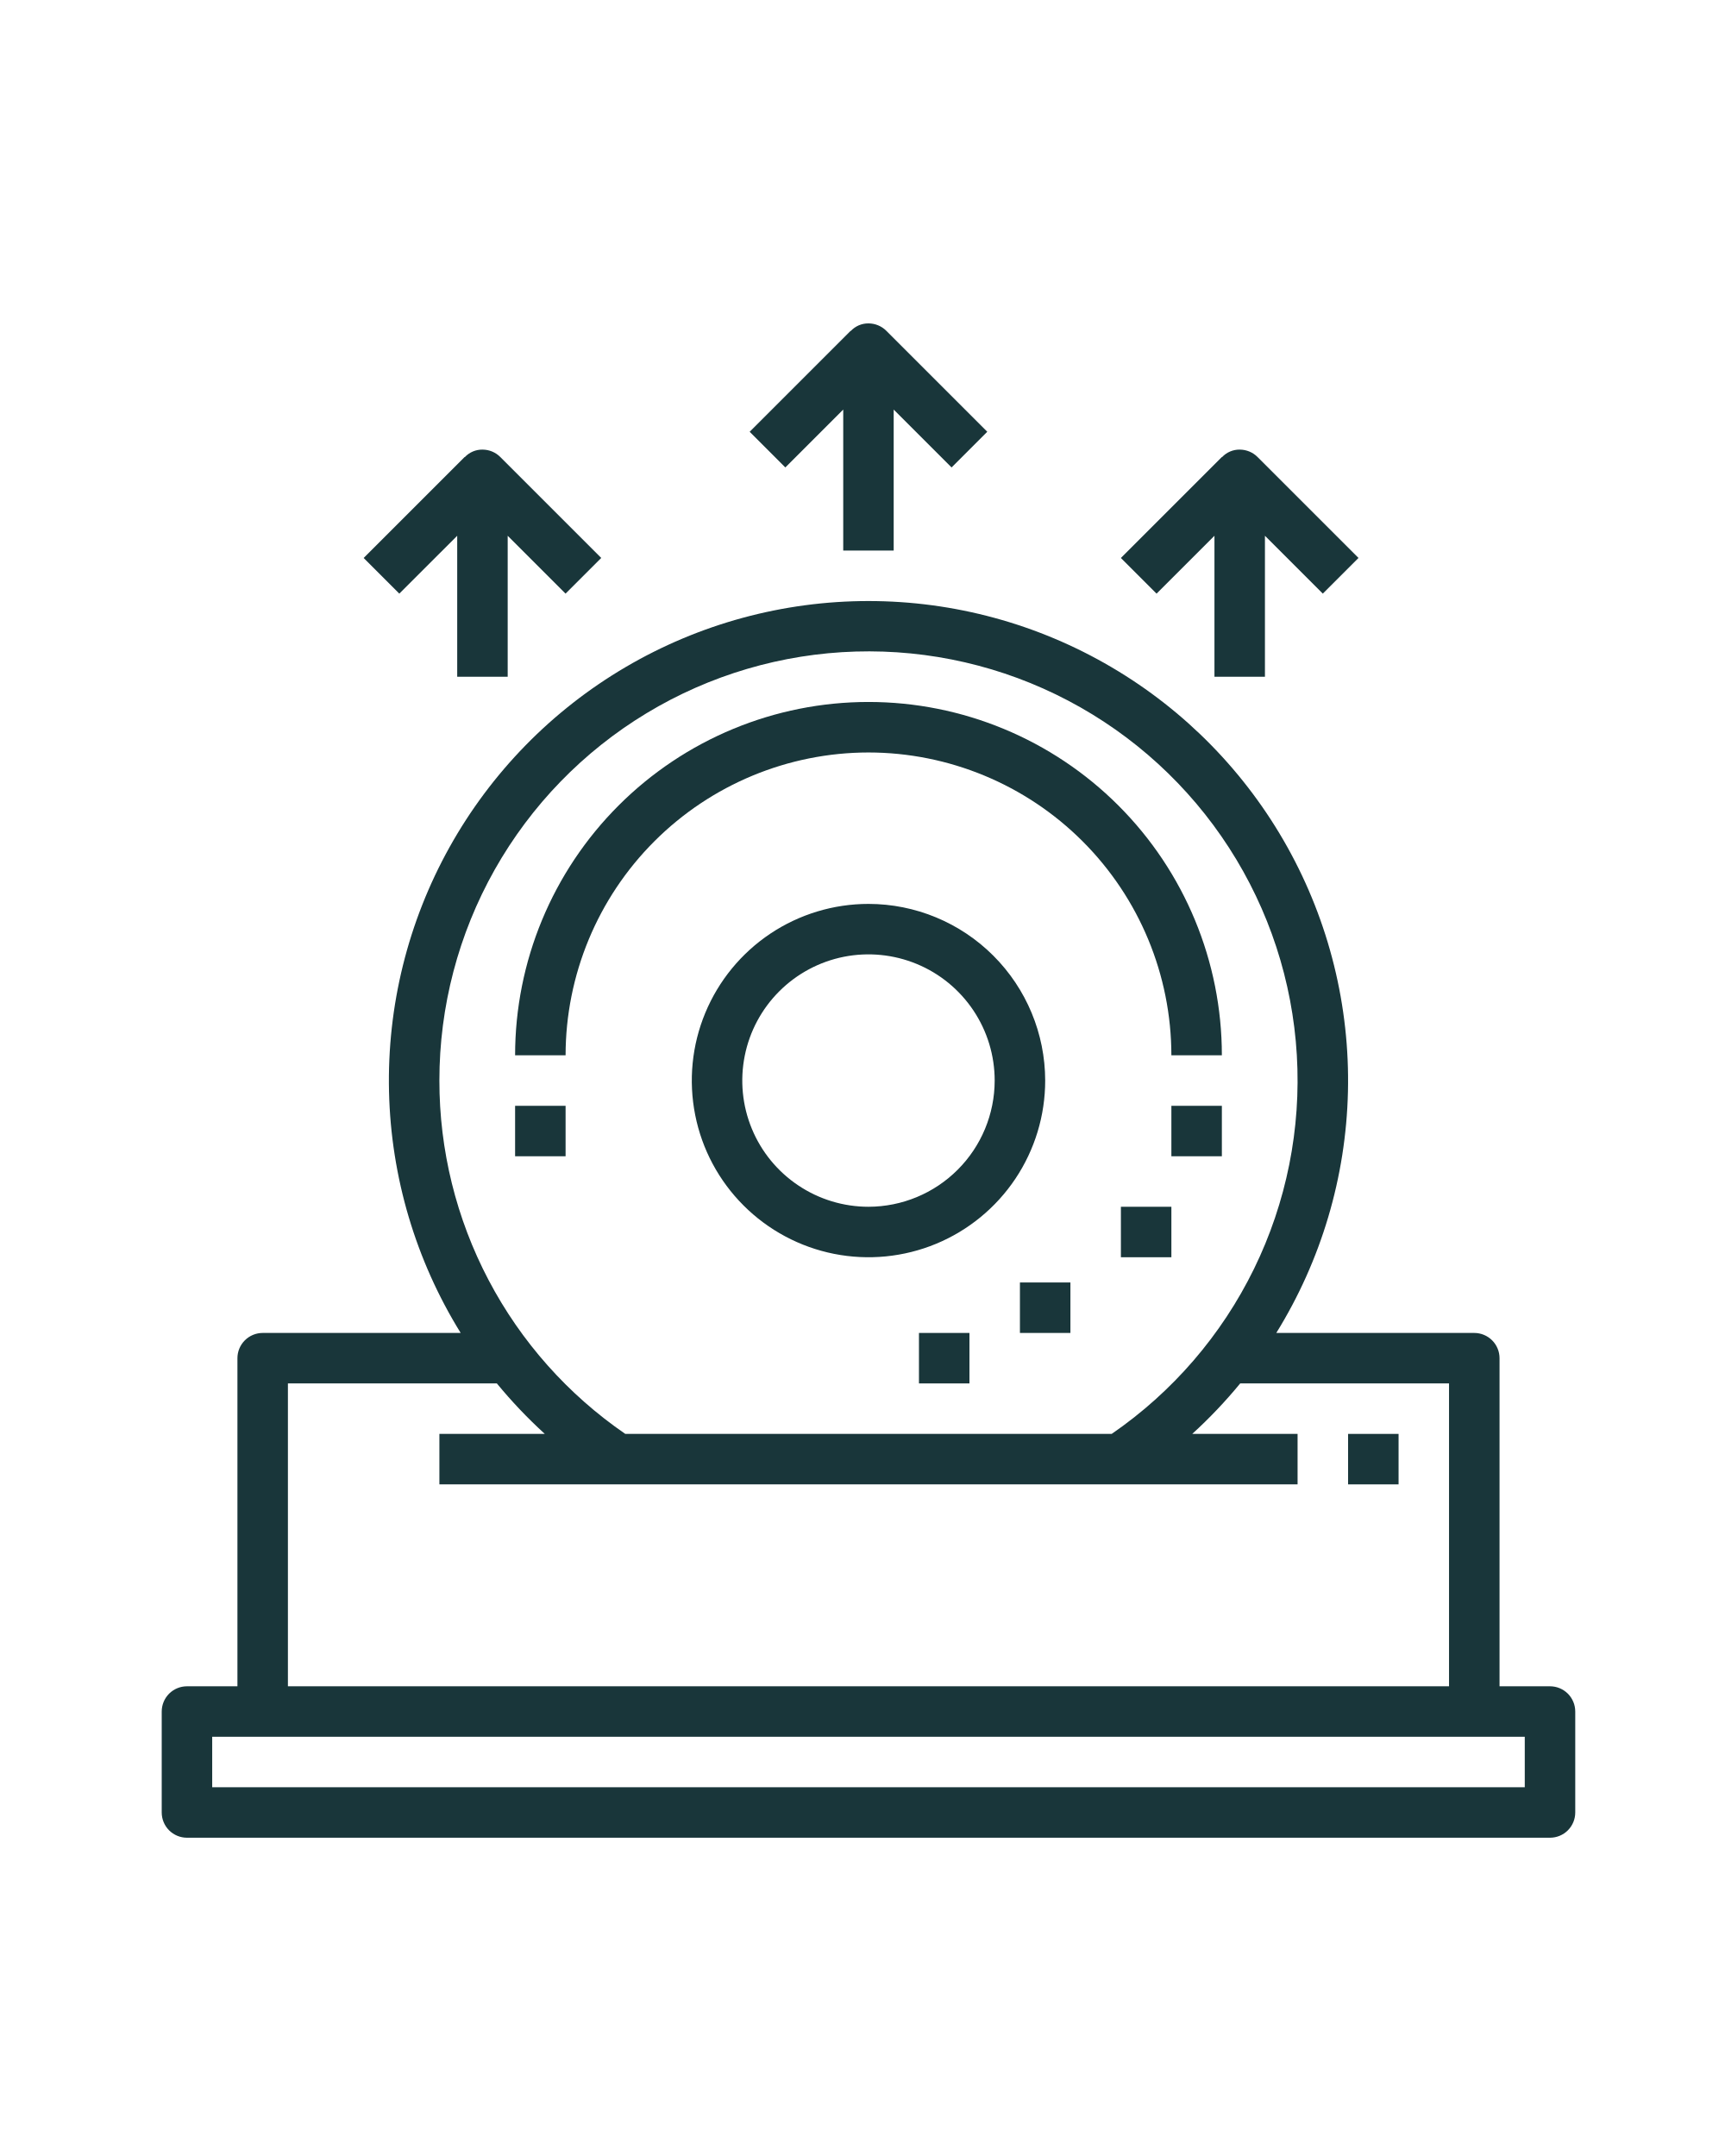
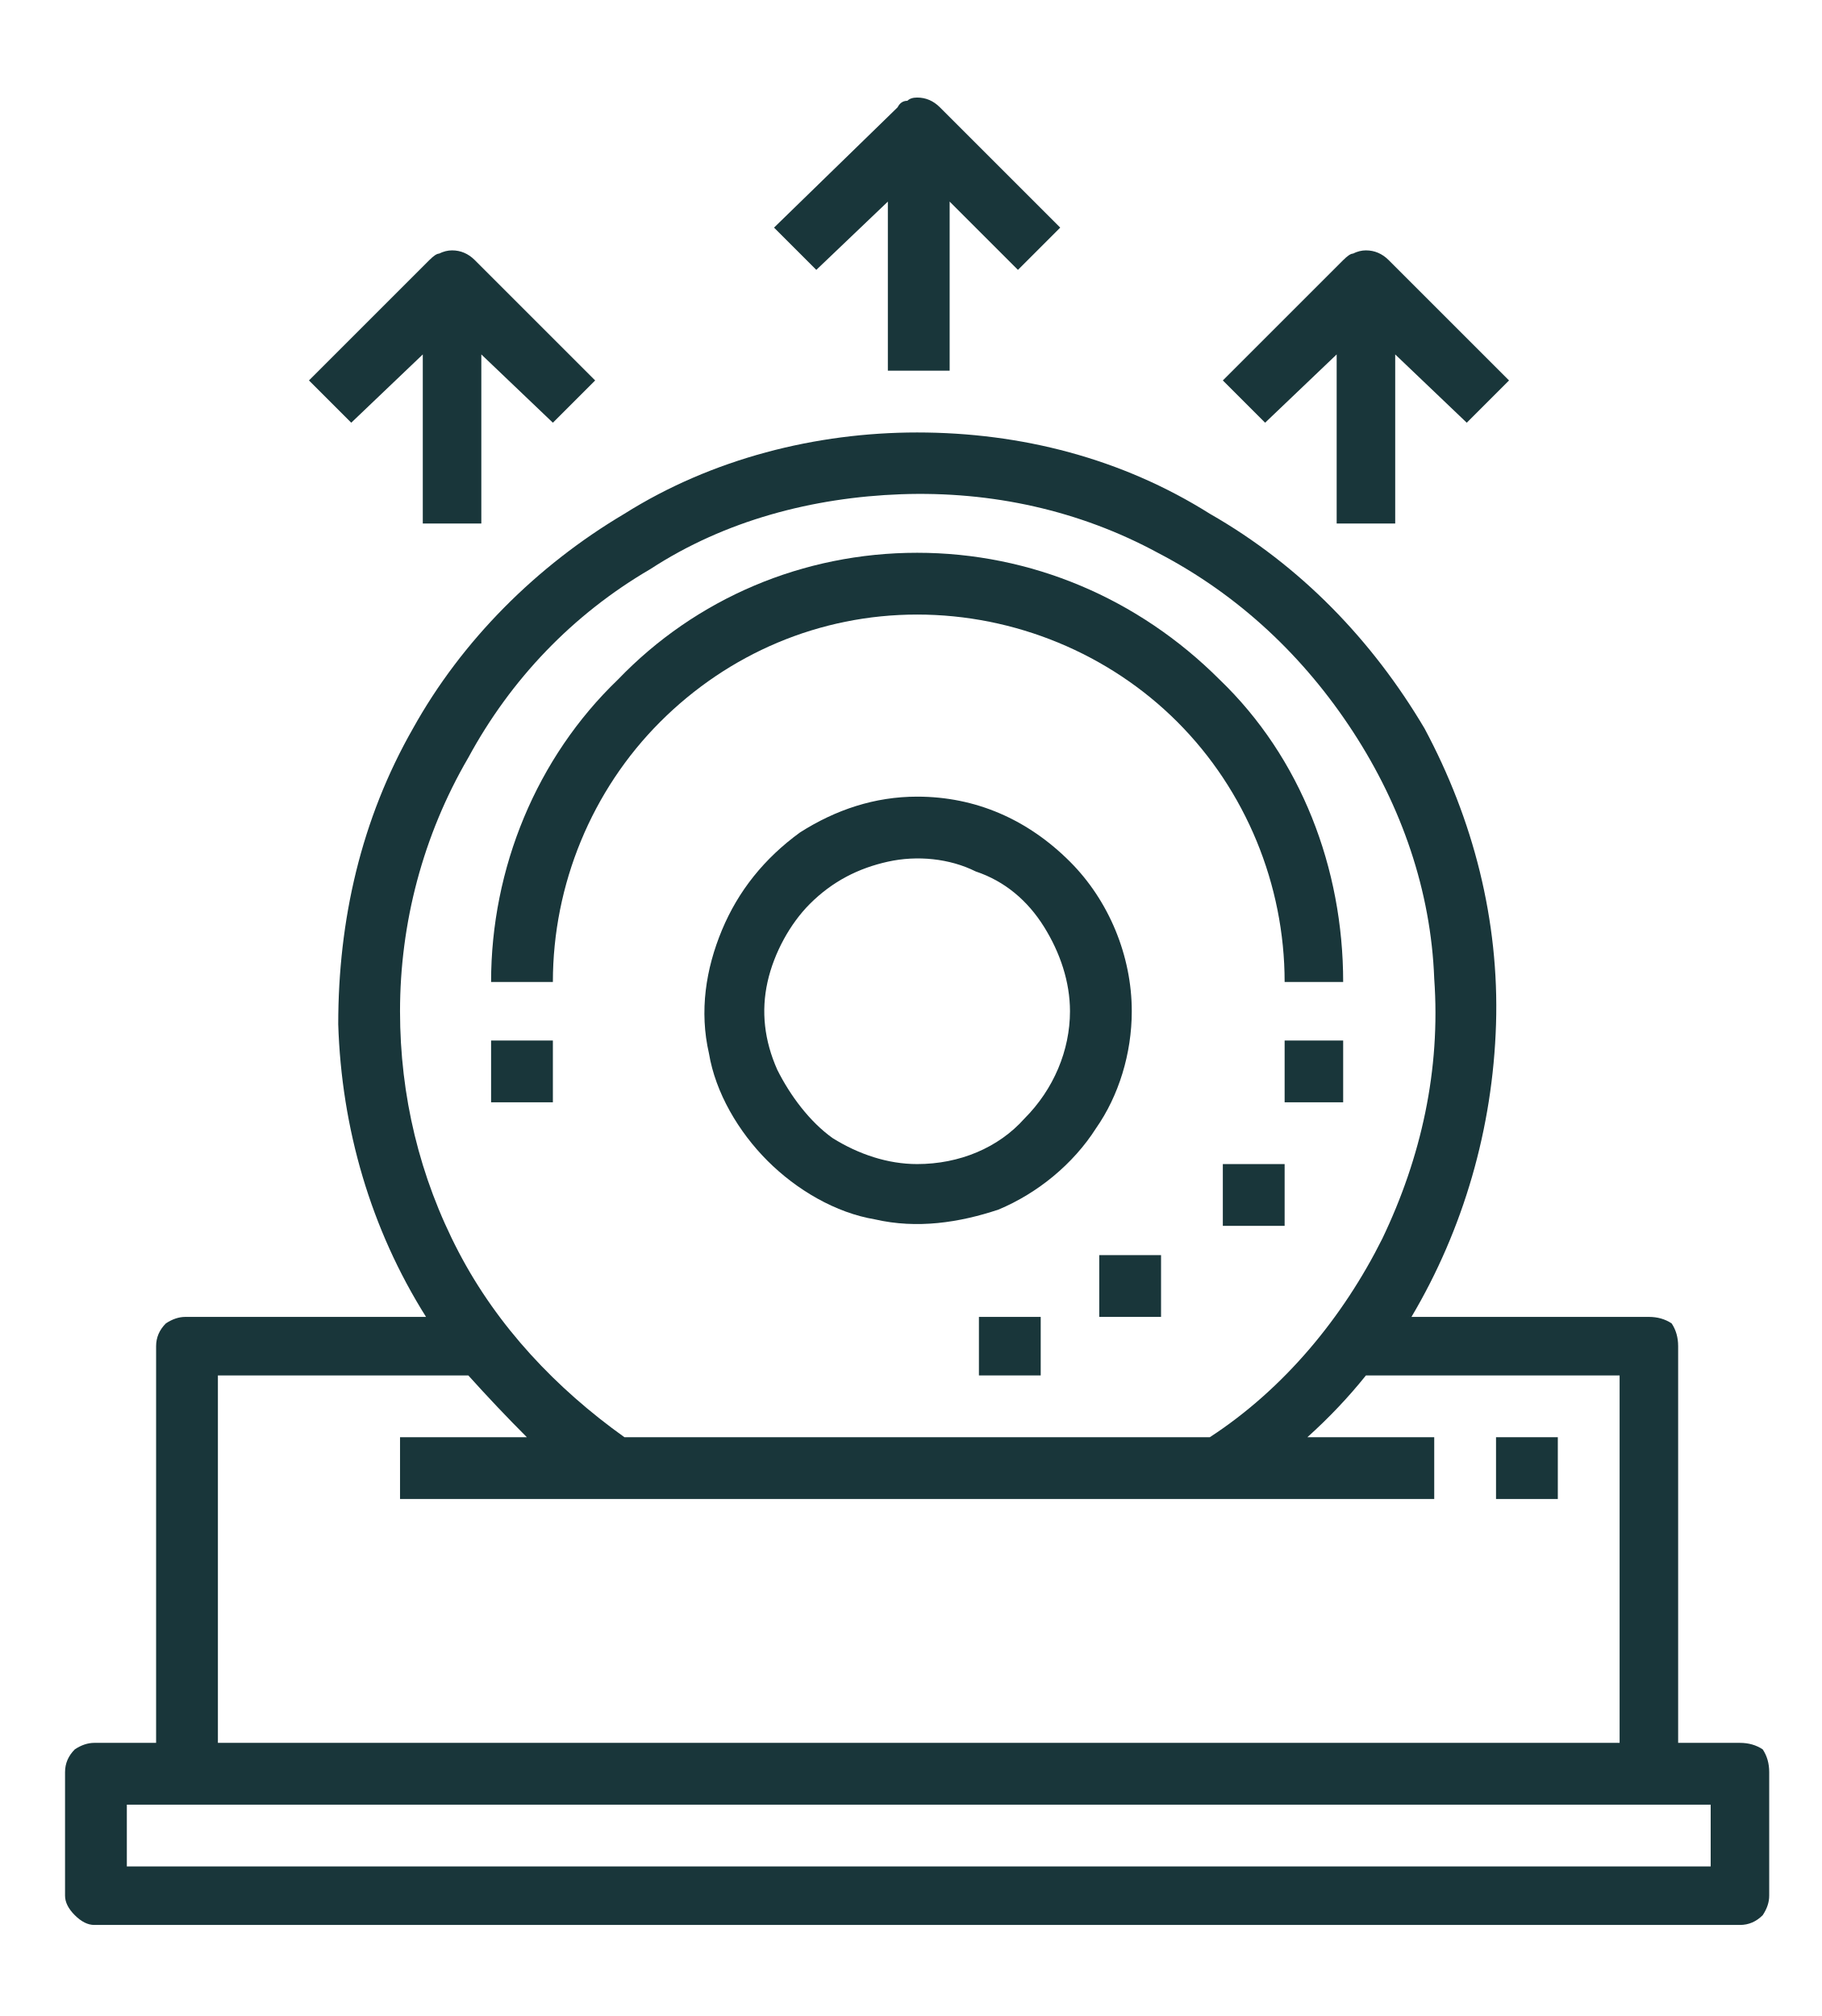
- <svg xmlns="http://www.w3.org/2000/svg" width="64" height="80" viewBox="0 0 64 80" fill="none">
-   <path d="M32.222 27.921C35.202 27.924 38.058 29.109 40.165 31.216C42.272 33.322 43.457 36.179 43.46 39.158H45.333C45.333 35.681 43.952 32.346 41.493 29.888C39.034 27.429 35.699 26.047 32.222 26.047C28.745 26.047 25.41 27.429 22.951 29.888C20.492 32.346 19.111 35.681 19.111 39.158H20.984C20.987 36.179 22.172 33.322 24.279 31.216C26.386 29.109 29.242 27.924 32.222 27.921Z" fill="#19363A" />
-   <path d="M45.333 41.032H43.46V42.904H45.333V41.032Z" fill="#19363A" />
-   <path d="M32.222 33.54C30.925 33.54 29.658 33.924 28.58 34.644C27.502 35.365 26.662 36.389 26.166 37.586C25.669 38.784 25.54 40.102 25.793 41.374C26.045 42.646 26.67 43.814 27.587 44.73C28.503 45.647 29.672 46.272 30.943 46.525C32.215 46.778 33.533 46.648 34.731 46.152C35.929 45.655 36.952 44.815 37.673 43.737C38.393 42.659 38.778 41.392 38.778 40.095C38.776 38.357 38.084 36.691 36.855 35.462C35.626 34.233 33.96 33.541 32.222 33.54ZM32.222 44.778C31.296 44.778 30.391 44.503 29.621 43.988C28.851 43.474 28.25 42.743 27.896 41.887C27.541 41.031 27.449 40.09 27.63 39.181C27.81 38.273 28.256 37.439 28.911 36.784C29.566 36.129 30.4 35.683 31.308 35.502C32.217 35.322 33.158 35.415 34.014 35.769C34.87 36.123 35.601 36.724 36.115 37.494C36.63 38.264 36.904 39.169 36.904 40.095C36.903 41.337 36.409 42.527 35.531 43.404C34.654 44.282 33.463 44.776 32.222 44.778Z" fill="#19363A" />
-   <path d="M35.968 49.46H34.095V51.333H35.968V49.46Z" fill="#19363A" />
-   <path d="M39.714 47.587H37.841V49.46H39.714V47.587Z" fill="#19363A" />
-   <path d="M43.46 44.778H41.587V46.651H43.46V44.778Z" fill="#19363A" />
-   <path d="M20.984 41.032H19.111V42.904H20.984V41.032Z" fill="#19363A" />
-   <path d="M51.889 53.206H50.016V55.079H51.889V53.206Z" fill="#19363A" />
-   <path d="M32.221 12C32.098 11.999 31.977 12.023 31.864 12.071C31.751 12.12 31.649 12.191 31.566 12.281L31.56 12.275L27.814 16.021L29.137 17.345L31.285 15.197L31.285 20.428L33.157 20.428L33.157 15.197L35.305 17.345L36.629 16.02L32.883 12.274C32.708 12.099 32.469 12 32.221 12Z" fill="#19363A" />
-   <path d="M45.994 16.683C45.871 16.681 45.75 16.706 45.637 16.754C45.524 16.802 45.422 16.874 45.339 16.963L45.333 16.958L41.587 20.704L42.91 22.027L45.058 19.88L45.058 25.111L46.931 25.111L46.931 19.88L49.078 22.027L50.402 20.703L46.656 16.957C46.481 16.781 46.242 16.683 45.994 16.683Z" fill="#19363A" />
-   <path d="M17.899 16.683C17.776 16.681 17.655 16.706 17.542 16.754C17.429 16.802 17.327 16.874 17.244 16.963L17.238 16.958L13.492 20.704L14.815 22.027L16.963 19.88L16.963 25.111L18.836 25.111L18.836 19.88L20.983 22.027L22.307 20.703L18.561 16.957C18.386 16.781 18.148 16.683 17.899 16.683Z" fill="#19363A" />
-   <path d="M6.936 68.19H57.508C57.756 68.19 57.994 68.091 58.17 67.916C58.345 67.74 58.444 67.502 58.444 67.254V63.508C58.444 63.259 58.345 63.021 58.17 62.845C57.994 62.67 57.756 62.571 57.508 62.571H55.635V50.397C55.635 50.148 55.536 49.91 55.36 49.734C55.185 49.559 54.946 49.46 54.698 49.46H47.352C49.02 46.765 49.938 43.673 50.011 40.504C50.084 37.336 49.309 34.205 47.766 31.436C46.223 28.667 43.969 26.36 41.236 24.755C38.504 23.149 35.392 22.302 32.222 22.302C29.052 22.302 25.94 23.149 23.208 24.755C20.475 26.36 18.221 28.667 16.678 31.436C15.135 34.205 14.36 37.336 14.433 40.504C14.506 43.673 15.424 46.765 17.092 49.46H9.746C9.498 49.46 9.259 49.559 9.084 49.734C8.908 49.91 8.809 50.148 8.809 50.397V62.571H6.936C6.688 62.571 6.45 62.67 6.274 62.845C6.099 63.021 6 63.259 6 63.508V67.254C6 67.502 6.099 67.74 6.274 67.916C6.45 68.091 6.688 68.19 6.936 68.19ZM16.302 40.095C16.3 37.353 17.008 34.658 18.354 32.27C19.701 29.882 21.641 27.882 23.988 26.464C26.334 25.046 29.007 24.258 31.747 24.176C34.487 24.094 37.203 24.721 39.629 25.997C42.056 27.273 44.112 29.153 45.599 31.457C47.086 33.76 47.952 36.409 48.114 39.146C48.277 41.882 47.73 44.615 46.527 47.078C45.323 49.541 43.504 51.652 41.245 53.206H23.199C21.071 51.745 19.331 49.787 18.13 47.503C16.928 45.219 16.3 42.676 16.302 40.095ZM10.682 51.333H18.434C18.981 51.999 19.576 52.625 20.213 53.206H16.302V55.079H48.142V53.206H44.234C44.871 52.625 45.466 51.999 46.013 51.333H53.761V62.571H10.682V51.333ZM7.873 64.444H56.571V66.317H7.873V64.444Z" fill="#19363A" />
+ <svg xmlns="http://www.w3.org/2000/svg" version="1.2" viewBox="0 0 56 62" width="56" height="62">
+   <style>.a{fill:#19363a}</style>
+   <path class="a" d="m28.2 18.9c3 0 5.9 1.2 8 3.3 2.1 2.1 3.3 5 3.3 8h1.8c0-3.5-1.3-6.9-3.8-9.3-2.5-2.5-5.8-3.9-9.3-3.9-3.5 0-6.8 1.4-9.2 3.9-2.5 2.4-3.9 5.8-3.9 9.3h1.9c0-3 1.2-5.9 3.3-8 2.1-2.1 4.9-3.3 7.9-3.3z" />
+   <path class="a" d="m41.3 32h-1.8v1.9h1.8z" />
+   <path fill-rule="evenodd" class="a" d="m32.9 26.5c1.2 1.2 1.9 2.9 1.9 4.6 0 1.3-0.4 2.6-1.1 3.6-0.7 1.1-1.8 2-3 2.5-1.2 0.4-2.5 0.6-3.8 0.3-1.2-0.2-2.4-0.9-3.3-1.8-0.9-0.9-1.6-2.1-1.8-3.3-0.3-1.3-0.1-2.6 0.4-3.8 0.5-1.2 1.3-2.2 2.4-3 1.1-0.7 2.3-1.1 3.6-1.1 1.8 0 3.4 0.7 4.7 2zm-1.4 7.9c0.9-0.9 1.4-2.1 1.4-3.3 0-0.9-0.3-1.8-0.8-2.6-0.5-0.8-1.2-1.4-2.1-1.7-0.8-0.4-1.8-0.5-2.7-0.3-0.9 0.2-1.7 0.6-2.4 1.3-0.6 0.6-1.1 1.5-1.3 2.4-0.2 0.9-0.1 1.8 0.3 2.7 0.4 0.8 1 1.6 1.7 2.1 0.8 0.5 1.7 0.8 2.6 0.8 1.3 0 2.5-0.5 3.3-1.4z" />
+   <path class="a" d="m32 40.5h-1.9v1.8h1.9z" />
+   <path class="a" d="m35.7 38.6h-1.9v1.9h1.9z" />
+   <path class="a" d="m39.5 35.8h-1.9v1.9h1.9z" />
+   <path class="a" d="m17 32h-1.9v1.9h1.9z" />
+   <path class="a" d="m47.9 44.2h-1.9v1.9h1.9z" />
+   <path class="a" d="m28.2 3q-0.2 0-0.3 0.1-0.2 0-0.3 0.2l-3.8 3.7 1.3 1.3 2.2-2.1v5.2h1.9v-5.2l2.1 2.1 1.3-1.3-3.7-3.7q-0.3-0.3-0.7-0.3z" />
+   <path class="a" d="m42 7.7q-0.2 0-0.4 0.1-0.1 0-0.3 0.2l-3.7 3.7 1.3 1.3 2.2-2.1v5.2h1.8v-5.2l2.2 2.1 1.3-1.3-3.7-3.7q-0.3-0.3-0.7-0.3z" />
+   <path class="a" d="m13.9 7.7q-0.2 0-0.4 0.1-0.1 0-0.3 0.2l-3.7 3.7 1.3 1.3 2.2-2.1v5.2h1.8v-5.2l2.2 2.1 1.3-1.3-3.7-3.7q-0.3-0.3-0.7-0.3z" />
+   <path fill-rule="evenodd" class="a" d="m2.3 58.9q-0.3-0.3-0.3-0.6v-3.8q0-0.4 0.3-0.7 0.3-0.2 0.6-0.2h1.9v-12.2q0-0.4 0.3-0.7 0.3-0.2 0.6-0.2h7.4c-1.7-2.7-2.6-5.8-2.7-9 0-3.2 0.7-6.3 2.3-9.1 1.5-2.7 3.8-5 6.5-6.6 2.7-1.7 5.9-2.5 9-2.5 3.2 0 6.3 0.8 9 2.5 2.8 1.6 5 3.9 6.6 6.6 1.5 2.8 2.3 5.9 2.2 9.1-0.1 3.2-1 6.3-2.6 9h7.3q0.4 0 0.7 0.2 0.2 0.3 0.2 0.7v12.2h1.9q0.4 0 0.7 0.2 0.2 0.3 0.2 0.7v3.8q0 0.3-0.2 0.6-0.3 0.3-0.7 0.3h-50.6q-0.3 0-0.6-0.3zm11.8-20.4c1.2 2.3 3 4.2 5.1 5.7h18c2.3-1.5 4.1-3.7 5.3-6.1 1.2-2.5 1.8-5.2 1.6-8-0.1-2.7-1-5.3-2.5-7.6-1.5-2.3-3.5-4.2-6-5.5-2.4-1.3-5.1-1.9-7.9-1.8-2.7 0.1-5.4 0.8-7.7 2.3-2.4 1.4-4.3 3.4-5.6 5.8-1.4 2.4-2.1 5.1-2.1 7.8 0 2.6 0.6 5.1 1.8 7.4zm-7.4 15.1h43.1v-11.3h-7.8q-0.8 1-1.8 1.9h3.9v1.9h-31.8v-1.9h3.9q-0.9-0.9-1.8-1.9h-7.7zm-2.8 3.8h48.7v-1.9h-48.7z" />
</svg>
